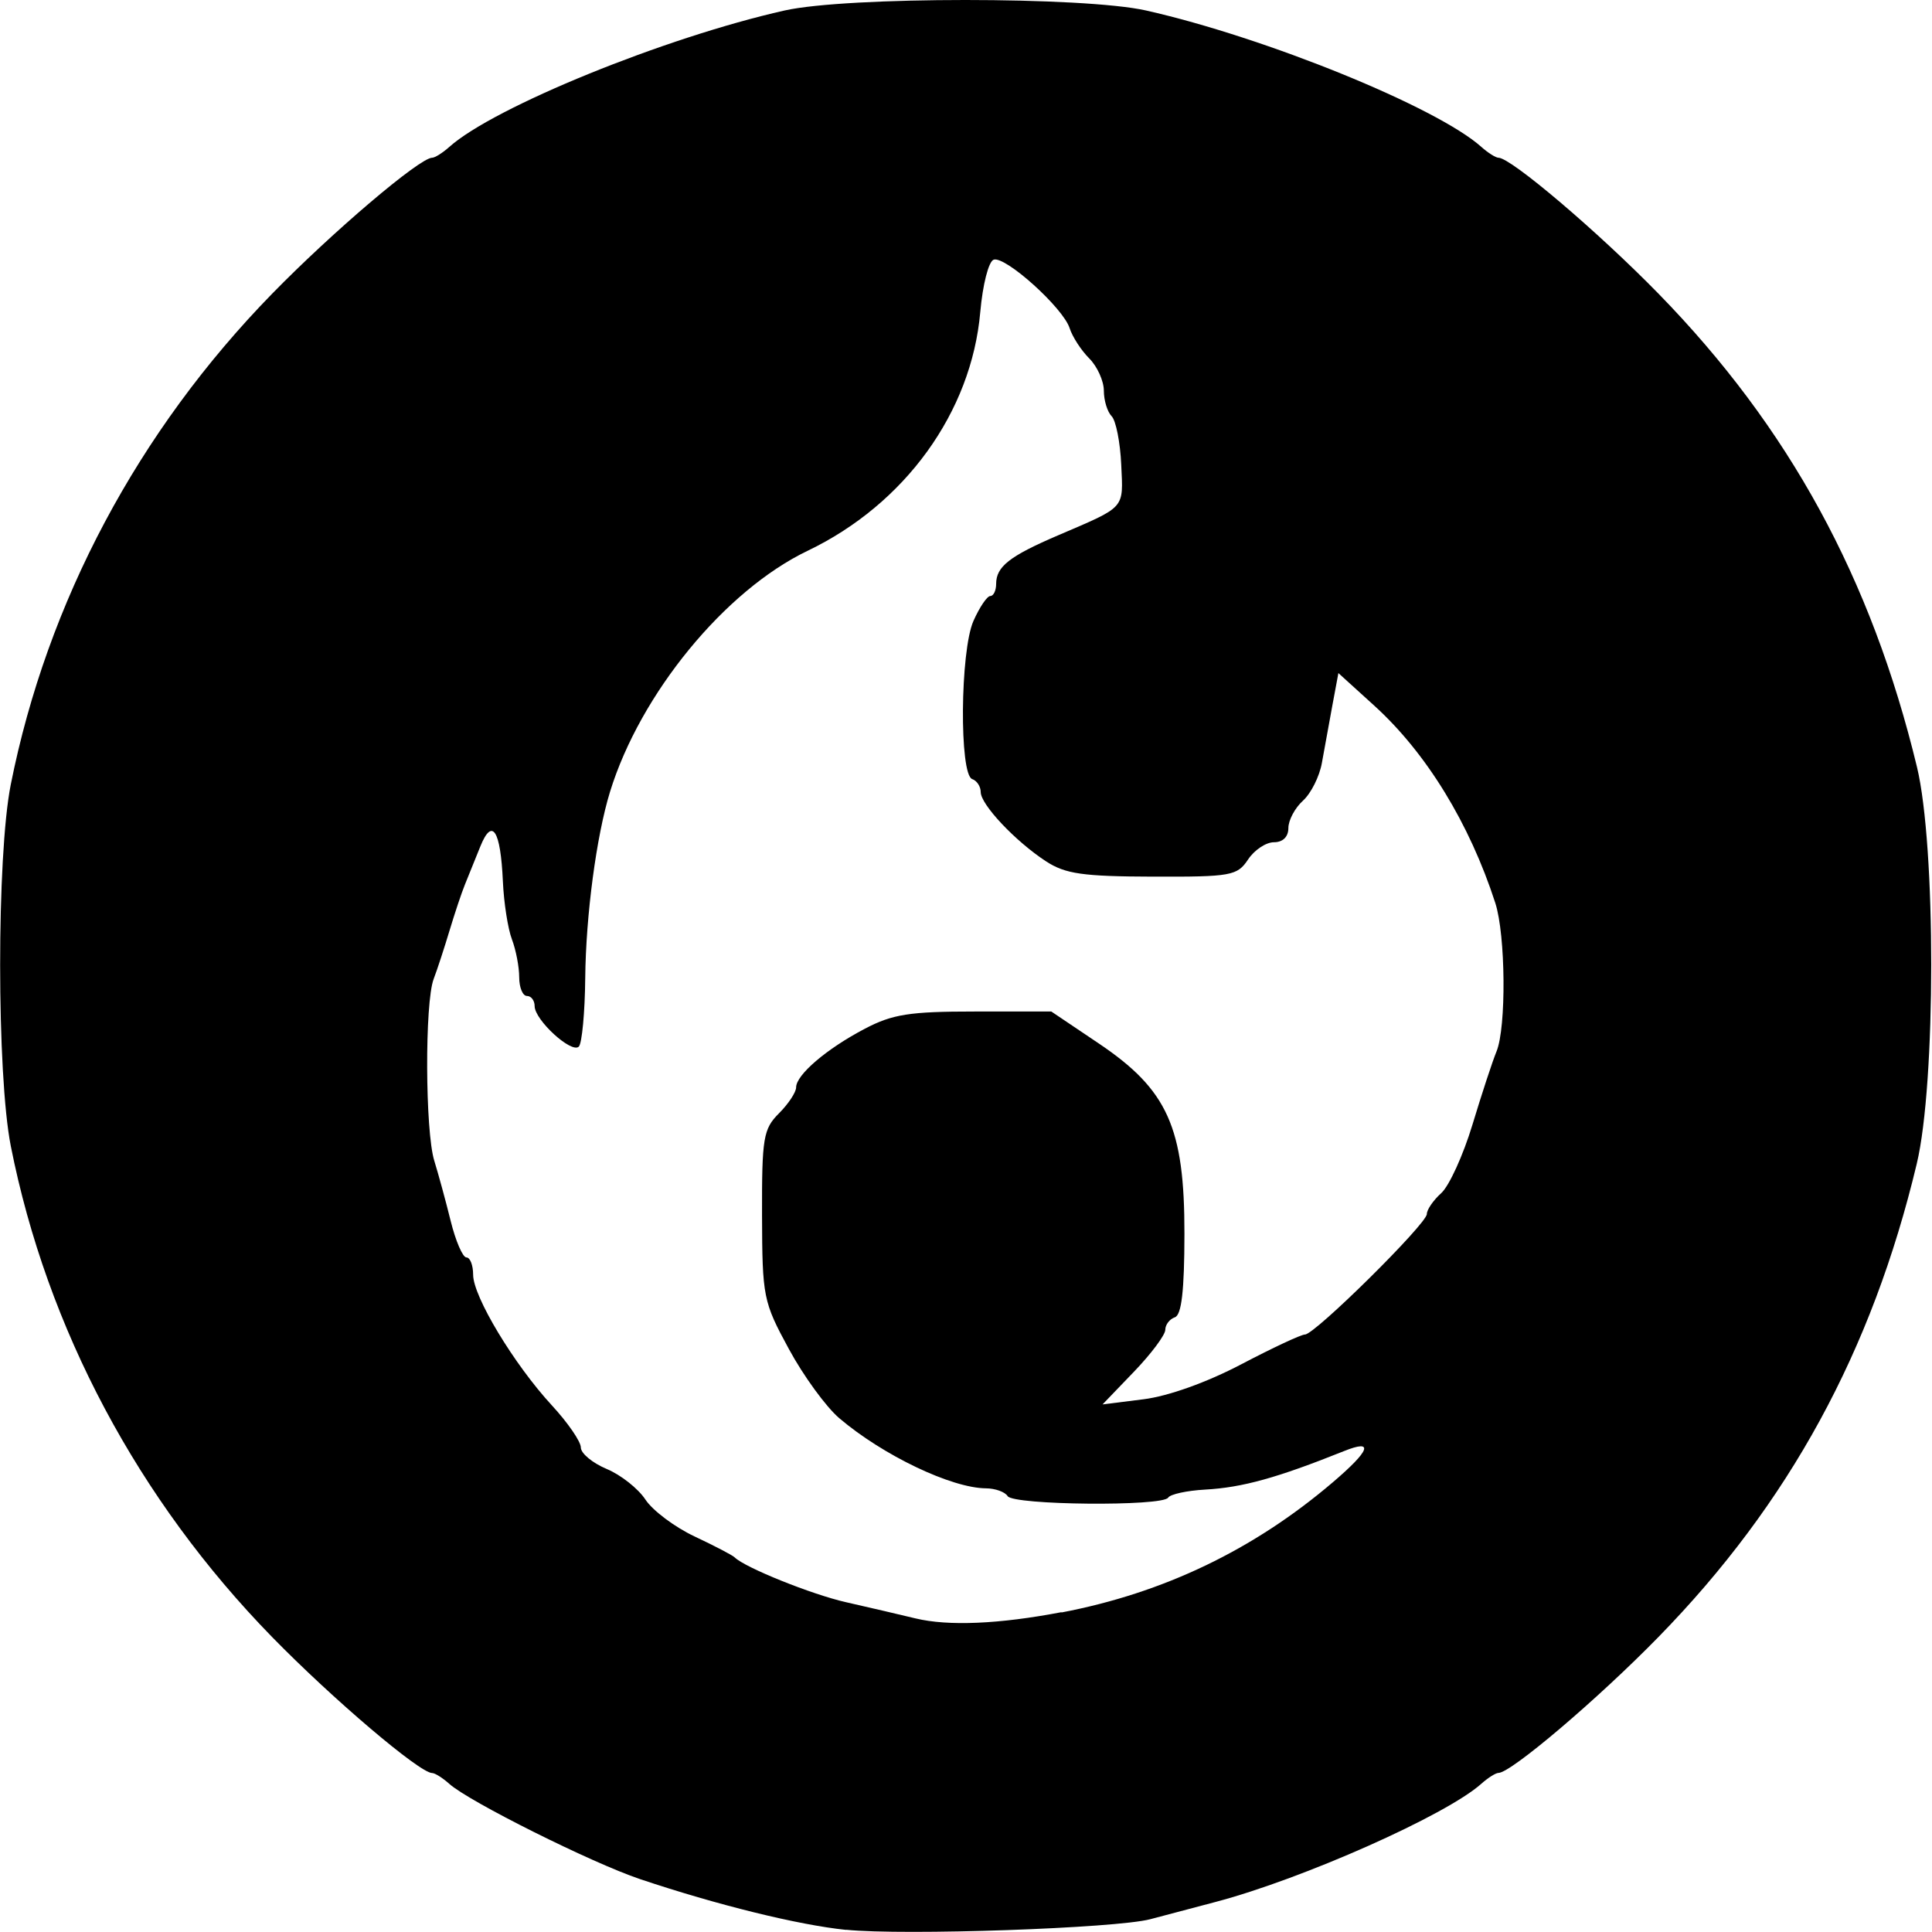
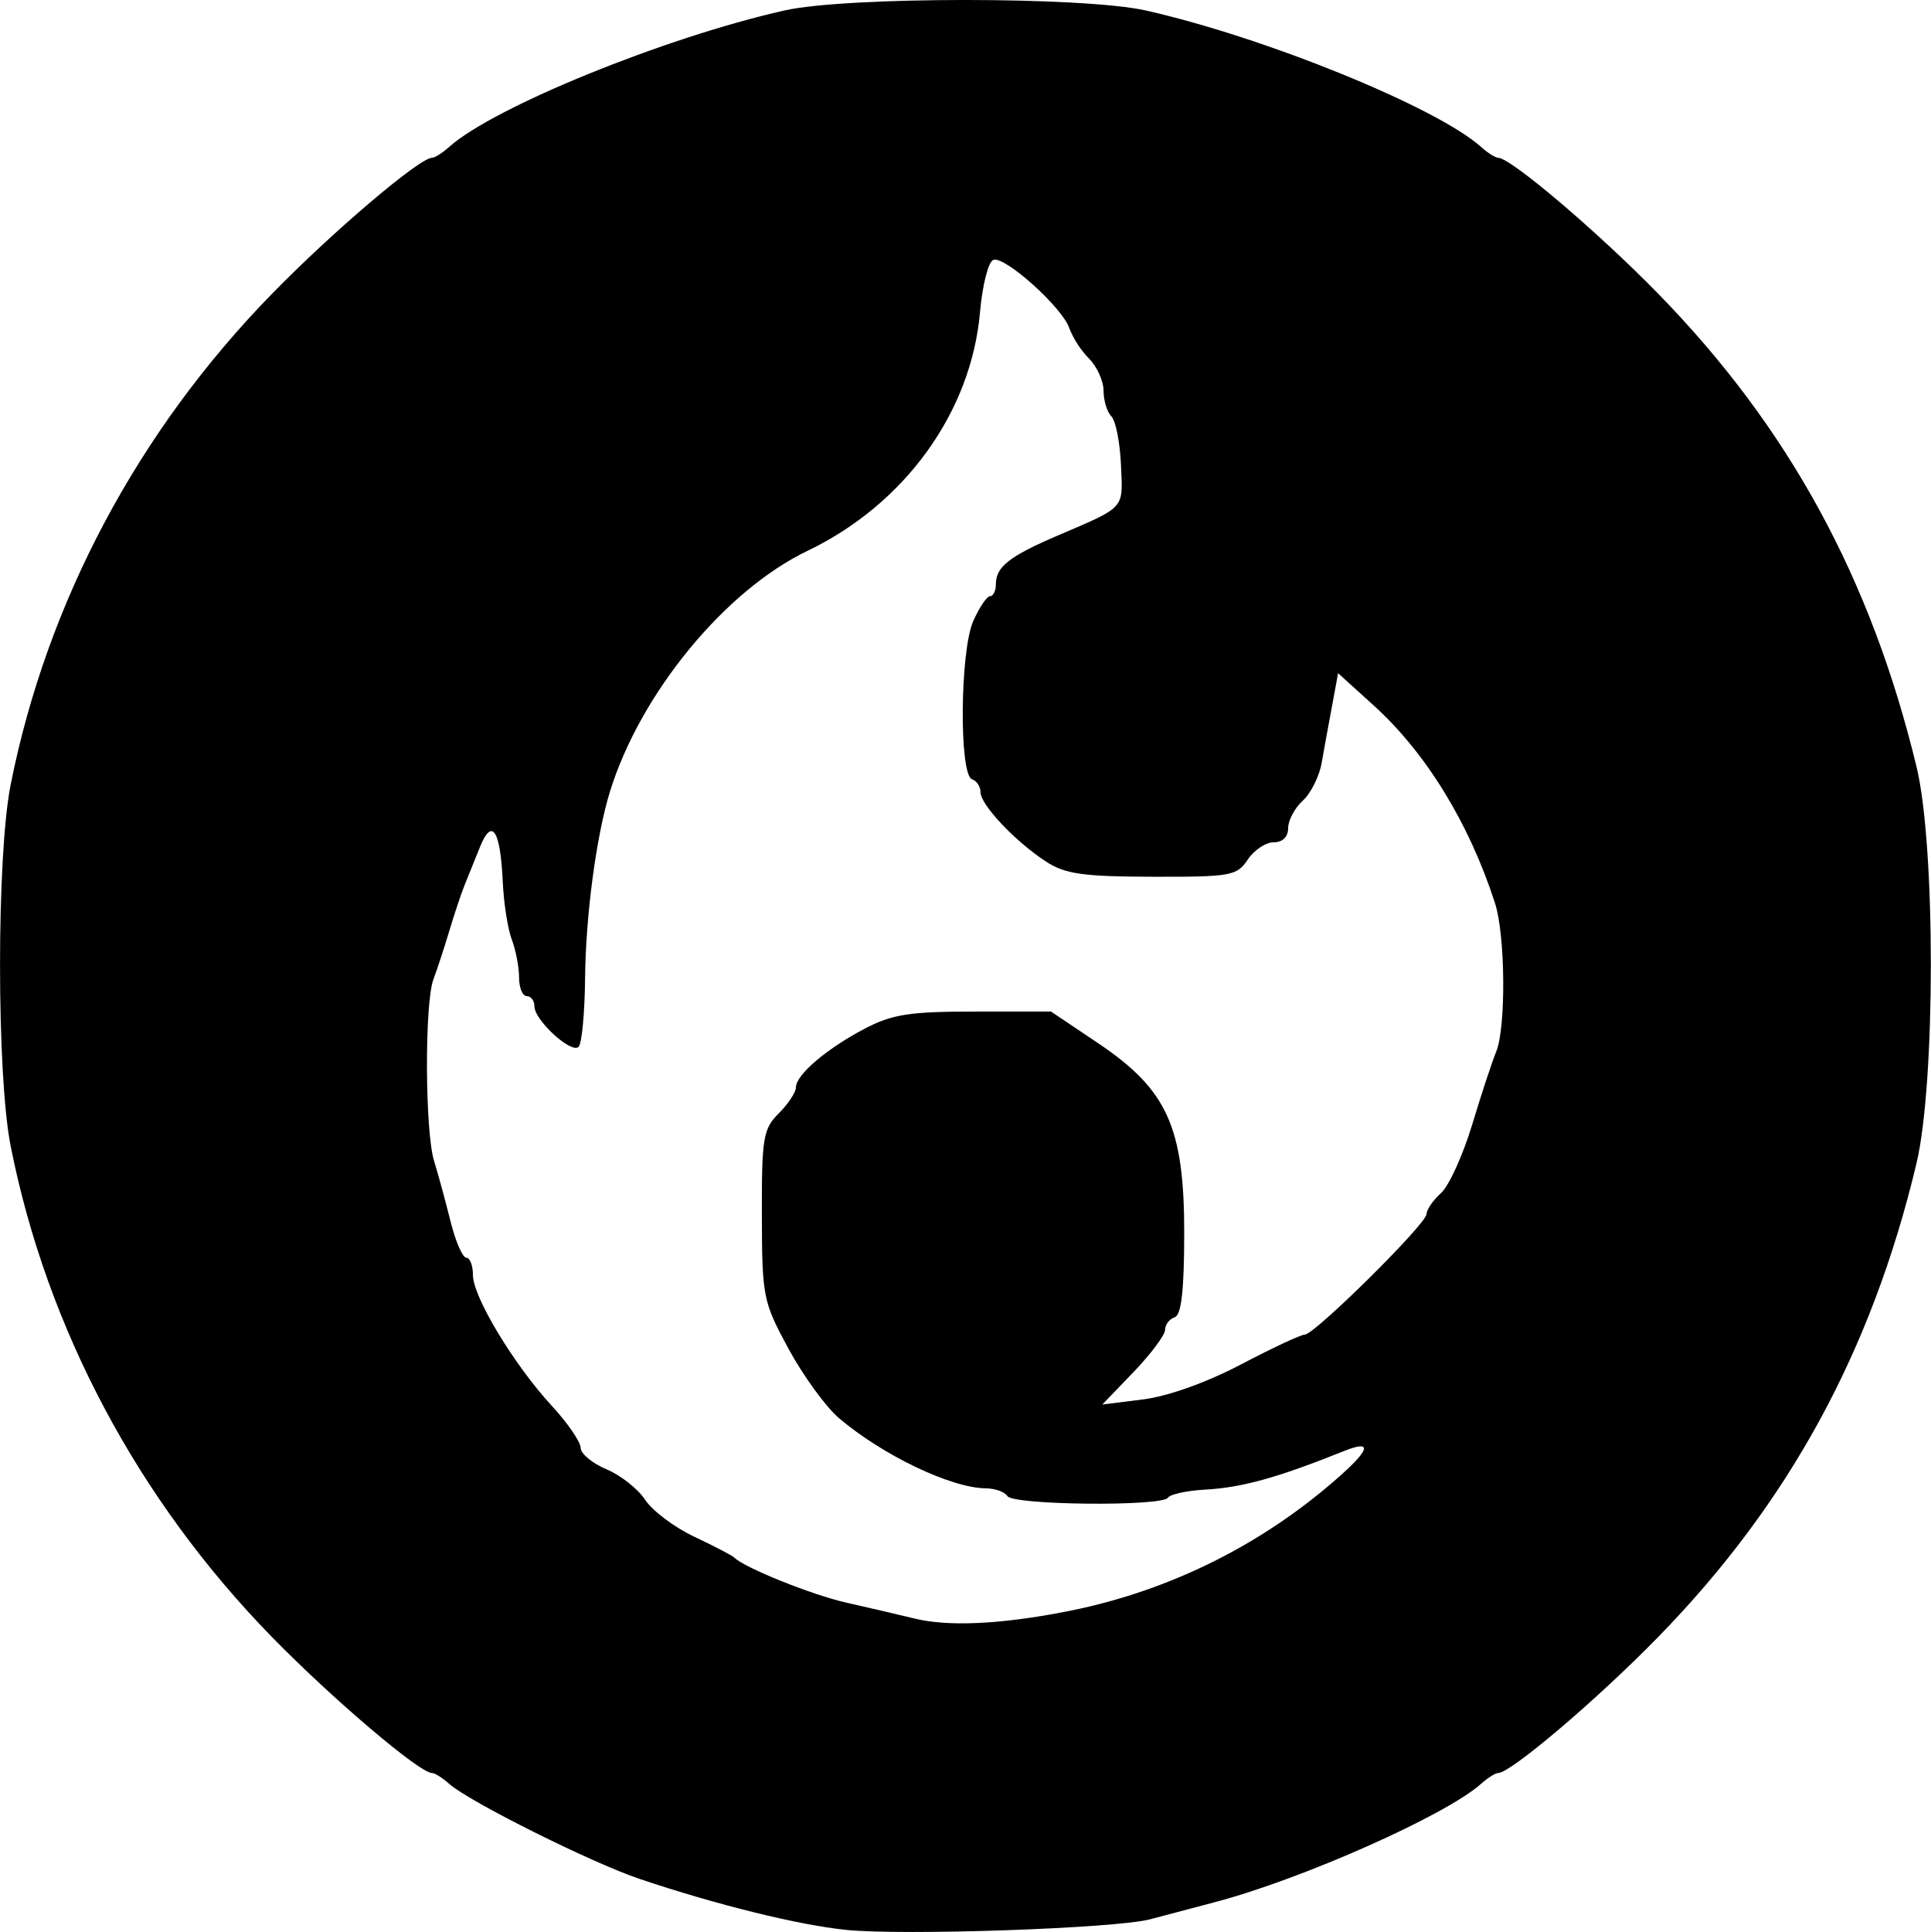
- <svg xmlns="http://www.w3.org/2000/svg" width="2.615in" height="2.616in" viewBox="0 0 30.767 30.782" version="1.1" id="svg5" xml:space="preserve">
-   <defs id="defs2" />
-   <g id="layer1" transform="translate(-30.72331,231.5012)">
-     <path id="path966" style="fill:#000000;stroke-width:0.123" d="m 44.202,-200.753 c -0.761,-0.078 -2.062,-0.399 -3.283,-0.809 -0.765,-0.257 -2.723,-1.234 -3.038,-1.517 -0.106,-0.095 -0.23,-0.173 -0.274,-0.173 -0.198,0 -1.584,-1.178 -2.549,-2.166 -2.136,-2.188 -3.588,-4.914 -4.164,-7.822 -0.226,-1.142 -0.227,-4.624 -10e-4,-5.76 0.58,-2.913 2.029,-5.634 4.165,-7.822 0.965,-0.988 2.351,-2.166 2.549,-2.166 0.044,0 0.168,-0.078 0.274,-0.173 0.709,-0.634 3.437,-1.745 5.341,-2.173 0.99,-0.223 4.77,-0.223 5.76,0 1.903,0.429 4.632,1.539 5.341,2.173 0.106,0.095 0.23,0.173 0.274,0.173 0.198,0 1.584,1.178 2.549,2.166 2.078,2.128 3.391,4.532 4.118,7.54 0.304,1.26 0.303,5.042 -0.003,6.322 -0.713,2.987 -2.035,5.411 -4.115,7.54 -0.965,0.988 -2.351,2.166 -2.549,2.166 -0.044,0 -0.168,0.078 -0.274,0.173 -0.558,0.5 -2.848,1.518 -4.238,1.884 -0.27,0.071 -0.736,0.194 -1.036,0.274 -0.548,0.145 -3.93,0.262 -4.846,0.168 z m 3.431,-5.057 c 1.626,-0.31 3.061,-0.998 4.32,-2.071 0.6,-0.511 0.667,-0.695 0.184,-0.501 -1.066,0.427 -1.619,0.581 -2.214,0.614 -0.291,0.016 -0.556,0.074 -0.589,0.128 -0.089,0.143 -2.469,0.121 -2.558,-0.024 -0.042,-0.067 -0.197,-0.123 -0.344,-0.124 -0.551,-0.004 -1.642,-0.525 -2.339,-1.118 -0.209,-0.178 -0.571,-0.674 -0.803,-1.103 -0.409,-0.753 -0.423,-0.826 -0.427,-2.13 -0.003,-1.236 0.02,-1.374 0.27,-1.624 0.15,-0.15 0.273,-0.336 0.273,-0.413 0,-0.2 0.484,-0.614 1.092,-0.933 0.442,-0.233 0.716,-0.276 1.749,-0.276 h 1.225 l 0.755,0.508 c 1.099,0.74 1.368,1.339 1.366,3.036 -10e-4,0.904 -0.046,1.292 -0.153,1.328 -0.083,0.028 -0.152,0.118 -0.152,0.199 0,0.082 -0.225,0.383 -0.5,0.669 l -0.5,0.52 0.653,-0.082 c 0.394,-0.049 1.011,-0.27 1.557,-0.557 0.497,-0.261 0.954,-0.475 1.016,-0.475 0.157,0 1.941,-1.764 1.941,-1.919 0,-0.069 0.103,-0.22 0.23,-0.334 0.126,-0.114 0.35,-0.605 0.497,-1.091 0.147,-0.486 0.319,-1.01 0.383,-1.165 0.158,-0.384 0.146,-1.855 -0.019,-2.366 -0.411,-1.269 -1.098,-2.39 -1.927,-3.143 l -0.573,-0.52 -0.097,0.52 c -0.053,0.286 -0.128,0.696 -0.166,0.911 -0.038,0.215 -0.173,0.485 -0.301,0.601 -0.128,0.116 -0.233,0.312 -0.233,0.437 0,0.14 -0.088,0.226 -0.23,0.226 -0.127,0 -0.313,0.124 -0.413,0.276 -0.172,0.258 -0.268,0.276 -1.516,0.272 -1.112,-0.003 -1.394,-0.043 -1.701,-0.243 -0.489,-0.319 -1.042,-0.905 -1.042,-1.105 0,-0.088 -0.061,-0.181 -0.135,-0.206 -0.208,-0.069 -0.193,-2.04 0.019,-2.519 0.097,-0.219 0.218,-0.398 0.269,-0.398 0.051,0 0.093,-0.087 0.093,-0.193 0,-0.275 0.213,-0.442 0.98,-0.771 1.095,-0.47 1.045,-0.413 1.013,-1.128 -0.016,-0.357 -0.085,-0.705 -0.153,-0.773 -0.068,-0.069 -0.124,-0.251 -0.124,-0.406 0,-0.155 -0.105,-0.387 -0.233,-0.515 -0.128,-0.128 -0.268,-0.344 -0.312,-0.481 -0.102,-0.323 -1.023,-1.153 -1.21,-1.092 -0.081,0.027 -0.175,0.395 -0.214,0.835 -0.14,1.595 -1.198,3.059 -2.75,3.803 -1.318,0.632 -2.667,2.277 -3.149,3.84 -0.217,0.704 -0.385,1.967 -0.395,2.967 -0.005,0.55 -0.052,1.042 -0.102,1.093 -0.115,0.115 -0.704,-0.424 -0.704,-0.645 0,-0.089 -0.055,-0.162 -0.123,-0.162 -0.067,0 -0.123,-0.134 -0.123,-0.298 0,-0.164 -0.052,-0.436 -0.116,-0.604 -0.064,-0.168 -0.129,-0.584 -0.144,-0.924 -0.037,-0.818 -0.17,-1.024 -0.359,-0.557 -0.08,0.199 -0.191,0.472 -0.245,0.606 -0.055,0.135 -0.165,0.466 -0.246,0.735 -0.081,0.27 -0.194,0.617 -0.253,0.772 -0.143,0.377 -0.136,2.424 0.01,2.896 0.064,0.207 0.182,0.638 0.261,0.958 0.079,0.32 0.192,0.582 0.251,0.582 0.059,0 0.107,0.124 0.107,0.276 0,0.347 0.651,1.427 1.256,2.083 0.253,0.274 0.46,0.575 0.46,0.669 0,0.094 0.185,0.247 0.411,0.342 0.226,0.094 0.504,0.314 0.618,0.488 0.114,0.174 0.467,0.439 0.784,0.588 0.317,0.149 0.604,0.299 0.638,0.333 0.162,0.162 1.23,0.592 1.777,0.715 0.337,0.076 0.833,0.192 1.103,0.257 0.522,0.126 1.33,0.092 2.328,-0.099 z" />
-   </g>
+ <svg xmlns="http://www.w3.org/2000/svg" viewBox="0 0 30.767 30.782">
+   <path d="M13.479 30.748c-.76-.078-2.062-.4-3.282-.81-.765-.256-2.723-1.234-3.039-1.516-.106-.095-.23-.173-.274-.173-.198 0-1.584-1.178-2.55-2.166C2.198 23.895.747 21.169.17 18.261c-.226-1.142-.226-4.624 0-5.76.58-2.913 2.029-5.634 4.165-7.821.965-.989 2.35-2.166 2.549-2.166.044 0 .168-.078.274-.174.709-.634 3.437-1.744 5.34-2.173.99-.223 4.77-.223 5.76 0 1.904.429 4.632 1.54 5.341 2.173.106.096.23.174.274.174.198 0 1.584 1.177 2.55 2.166 2.077 2.127 3.39 4.531 4.117 7.54.304 1.26.303 5.042-.003 6.322-.713 2.988-2.035 5.411-4.115 7.54-.965.99-2.35 2.167-2.549 2.167-.044 0-.168.078-.274.173-.559.5-2.849 1.518-4.238 1.884l-1.036.274c-.548.145-3.93.262-4.846.168m3.432-5.057a9.2 9.2 0 0 0 4.32-2.07c.6-.512.667-.695.183-.501-1.065.427-1.619.58-2.213.614-.291.016-.556.074-.59.128-.088.143-2.468.12-2.558-.025-.042-.067-.197-.123-.344-.124-.551-.004-1.642-.525-2.34-1.118-.209-.178-.57-.674-.803-1.103-.408-.753-.423-.826-.426-2.13-.003-1.236.02-1.374.27-1.624.15-.15.273-.336.273-.413 0-.2.484-.613 1.091-.933.443-.232.717-.275 1.75-.275h1.224l.756.508c1.099.74 1.368 1.339 1.366 3.036-.001.904-.046 1.292-.153 1.327-.084.028-.152.118-.152.2s-.225.383-.5.67l-.5.52.653-.082c.395-.05 1.011-.27 1.557-.557.497-.261.954-.475 1.016-.475.156 0 1.94-1.765 1.94-1.92 0-.069.104-.22.23-.334.127-.114.35-.605.497-1.09.147-.487.32-1.011.384-1.166.157-.384.146-1.855-.02-2.365-.41-1.27-1.097-2.39-1.926-3.143l-.574-.52-.096.52c-.054.286-.128.696-.166.91-.038.216-.174.486-.302.602-.127.116-.232.312-.232.436 0 .14-.088.226-.23.226-.127 0-.313.125-.414.276-.171.258-.267.276-1.516.273-1.112-.003-1.394-.043-1.7-.243-.49-.319-1.042-.905-1.042-1.105 0-.088-.06-.18-.135-.205-.208-.07-.193-2.04.019-2.52.097-.218.217-.397.268-.397s.093-.087.093-.193c0-.274.213-.442.98-.771 1.096-.47 1.045-.414 1.013-1.128-.015-.357-.084-.705-.153-.774-.068-.068-.124-.251-.124-.406s-.105-.387-.233-.515a1.5 1.5 0 0 1-.312-.48c-.102-.323-1.023-1.154-1.21-1.092-.08.026-.175.394-.214.834-.14 1.595-1.198 3.059-2.75 3.803-1.318.633-2.667 2.278-3.148 3.84-.217.704-.385 1.968-.395 2.968-.005.55-.052 1.043-.103 1.094-.115.115-.704-.424-.704-.645 0-.09-.055-.163-.122-.163-.068 0-.123-.134-.123-.298s-.052-.436-.116-.604-.129-.584-.144-.924c-.038-.818-.17-1.024-.36-.557l-.245.607c-.055.134-.165.465-.246.735s-.194.617-.253.771c-.143.378-.136 2.425.01 2.897.064.207.182.638.261.958s.193.582.251.582c.059 0 .107.125.107.277 0 .346.651 1.426 1.256 2.083.253.274.46.575.46.669 0 .093.185.247.41.342.227.094.505.314.619.488s.467.439.784.588c.317.15.604.299.638.333.161.161 1.23.591 1.777.715.337.076.833.191 1.103.257.521.126 1.33.091 2.328-.099" />
</svg>
